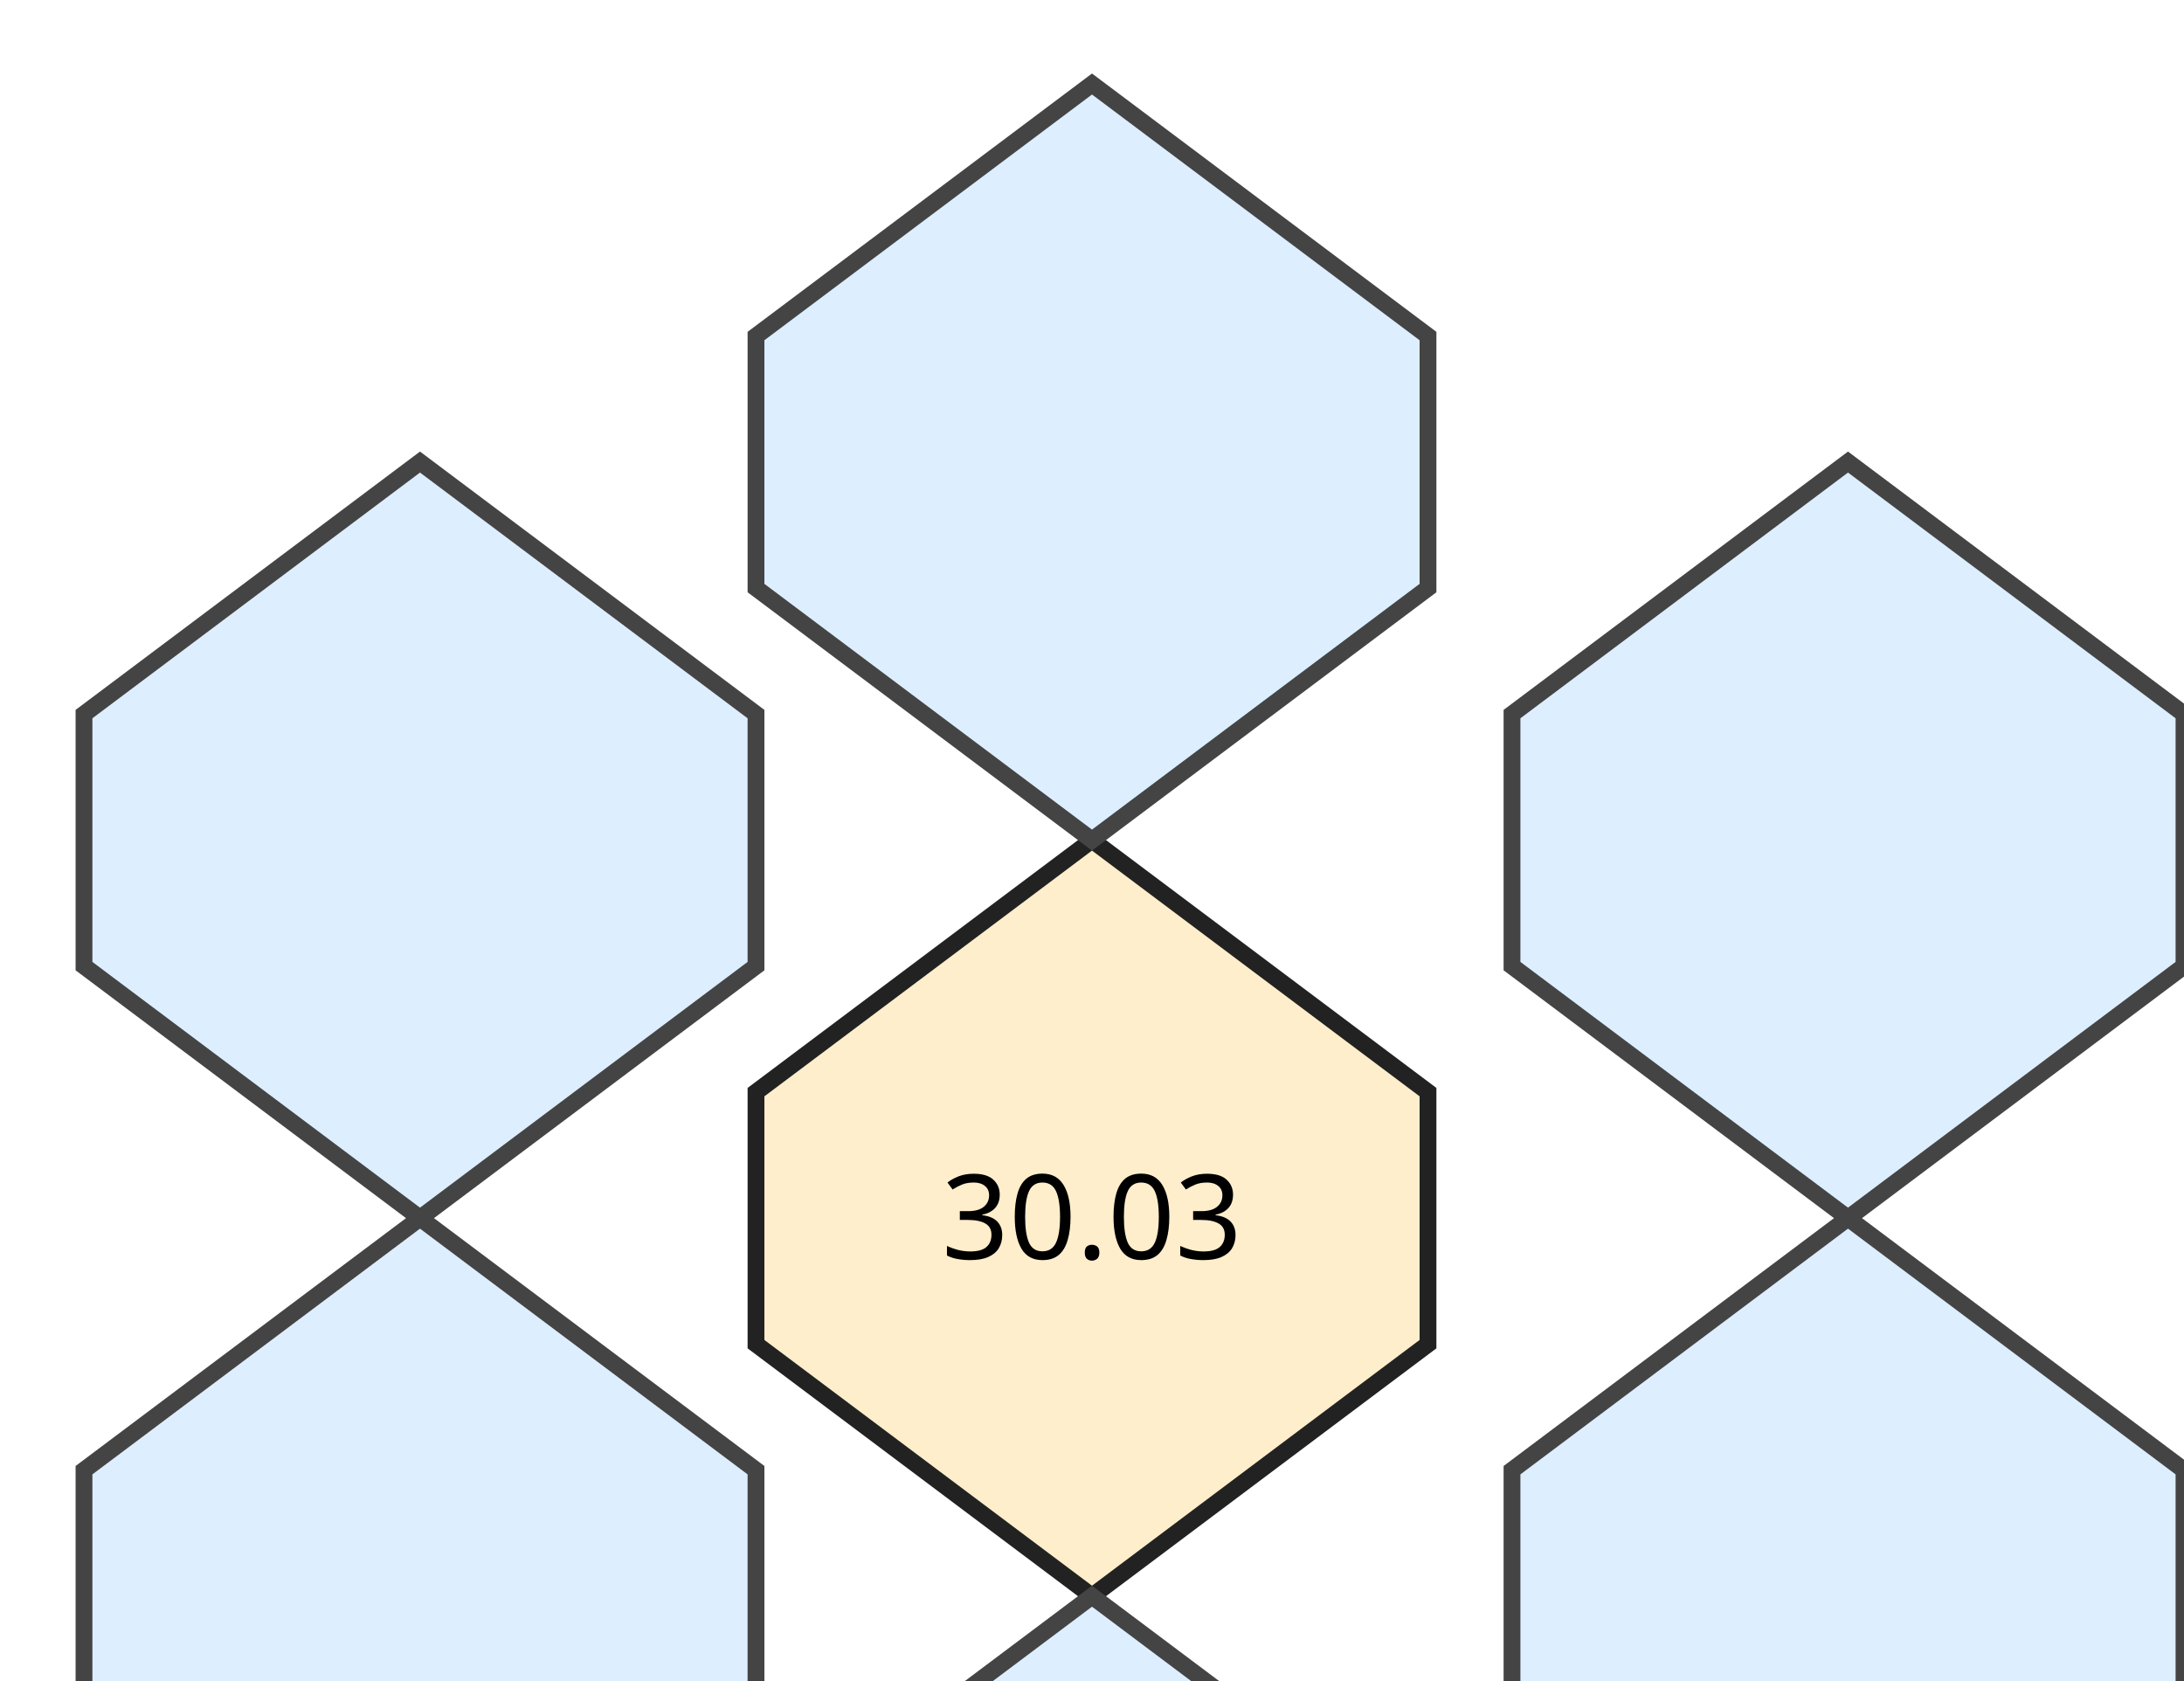
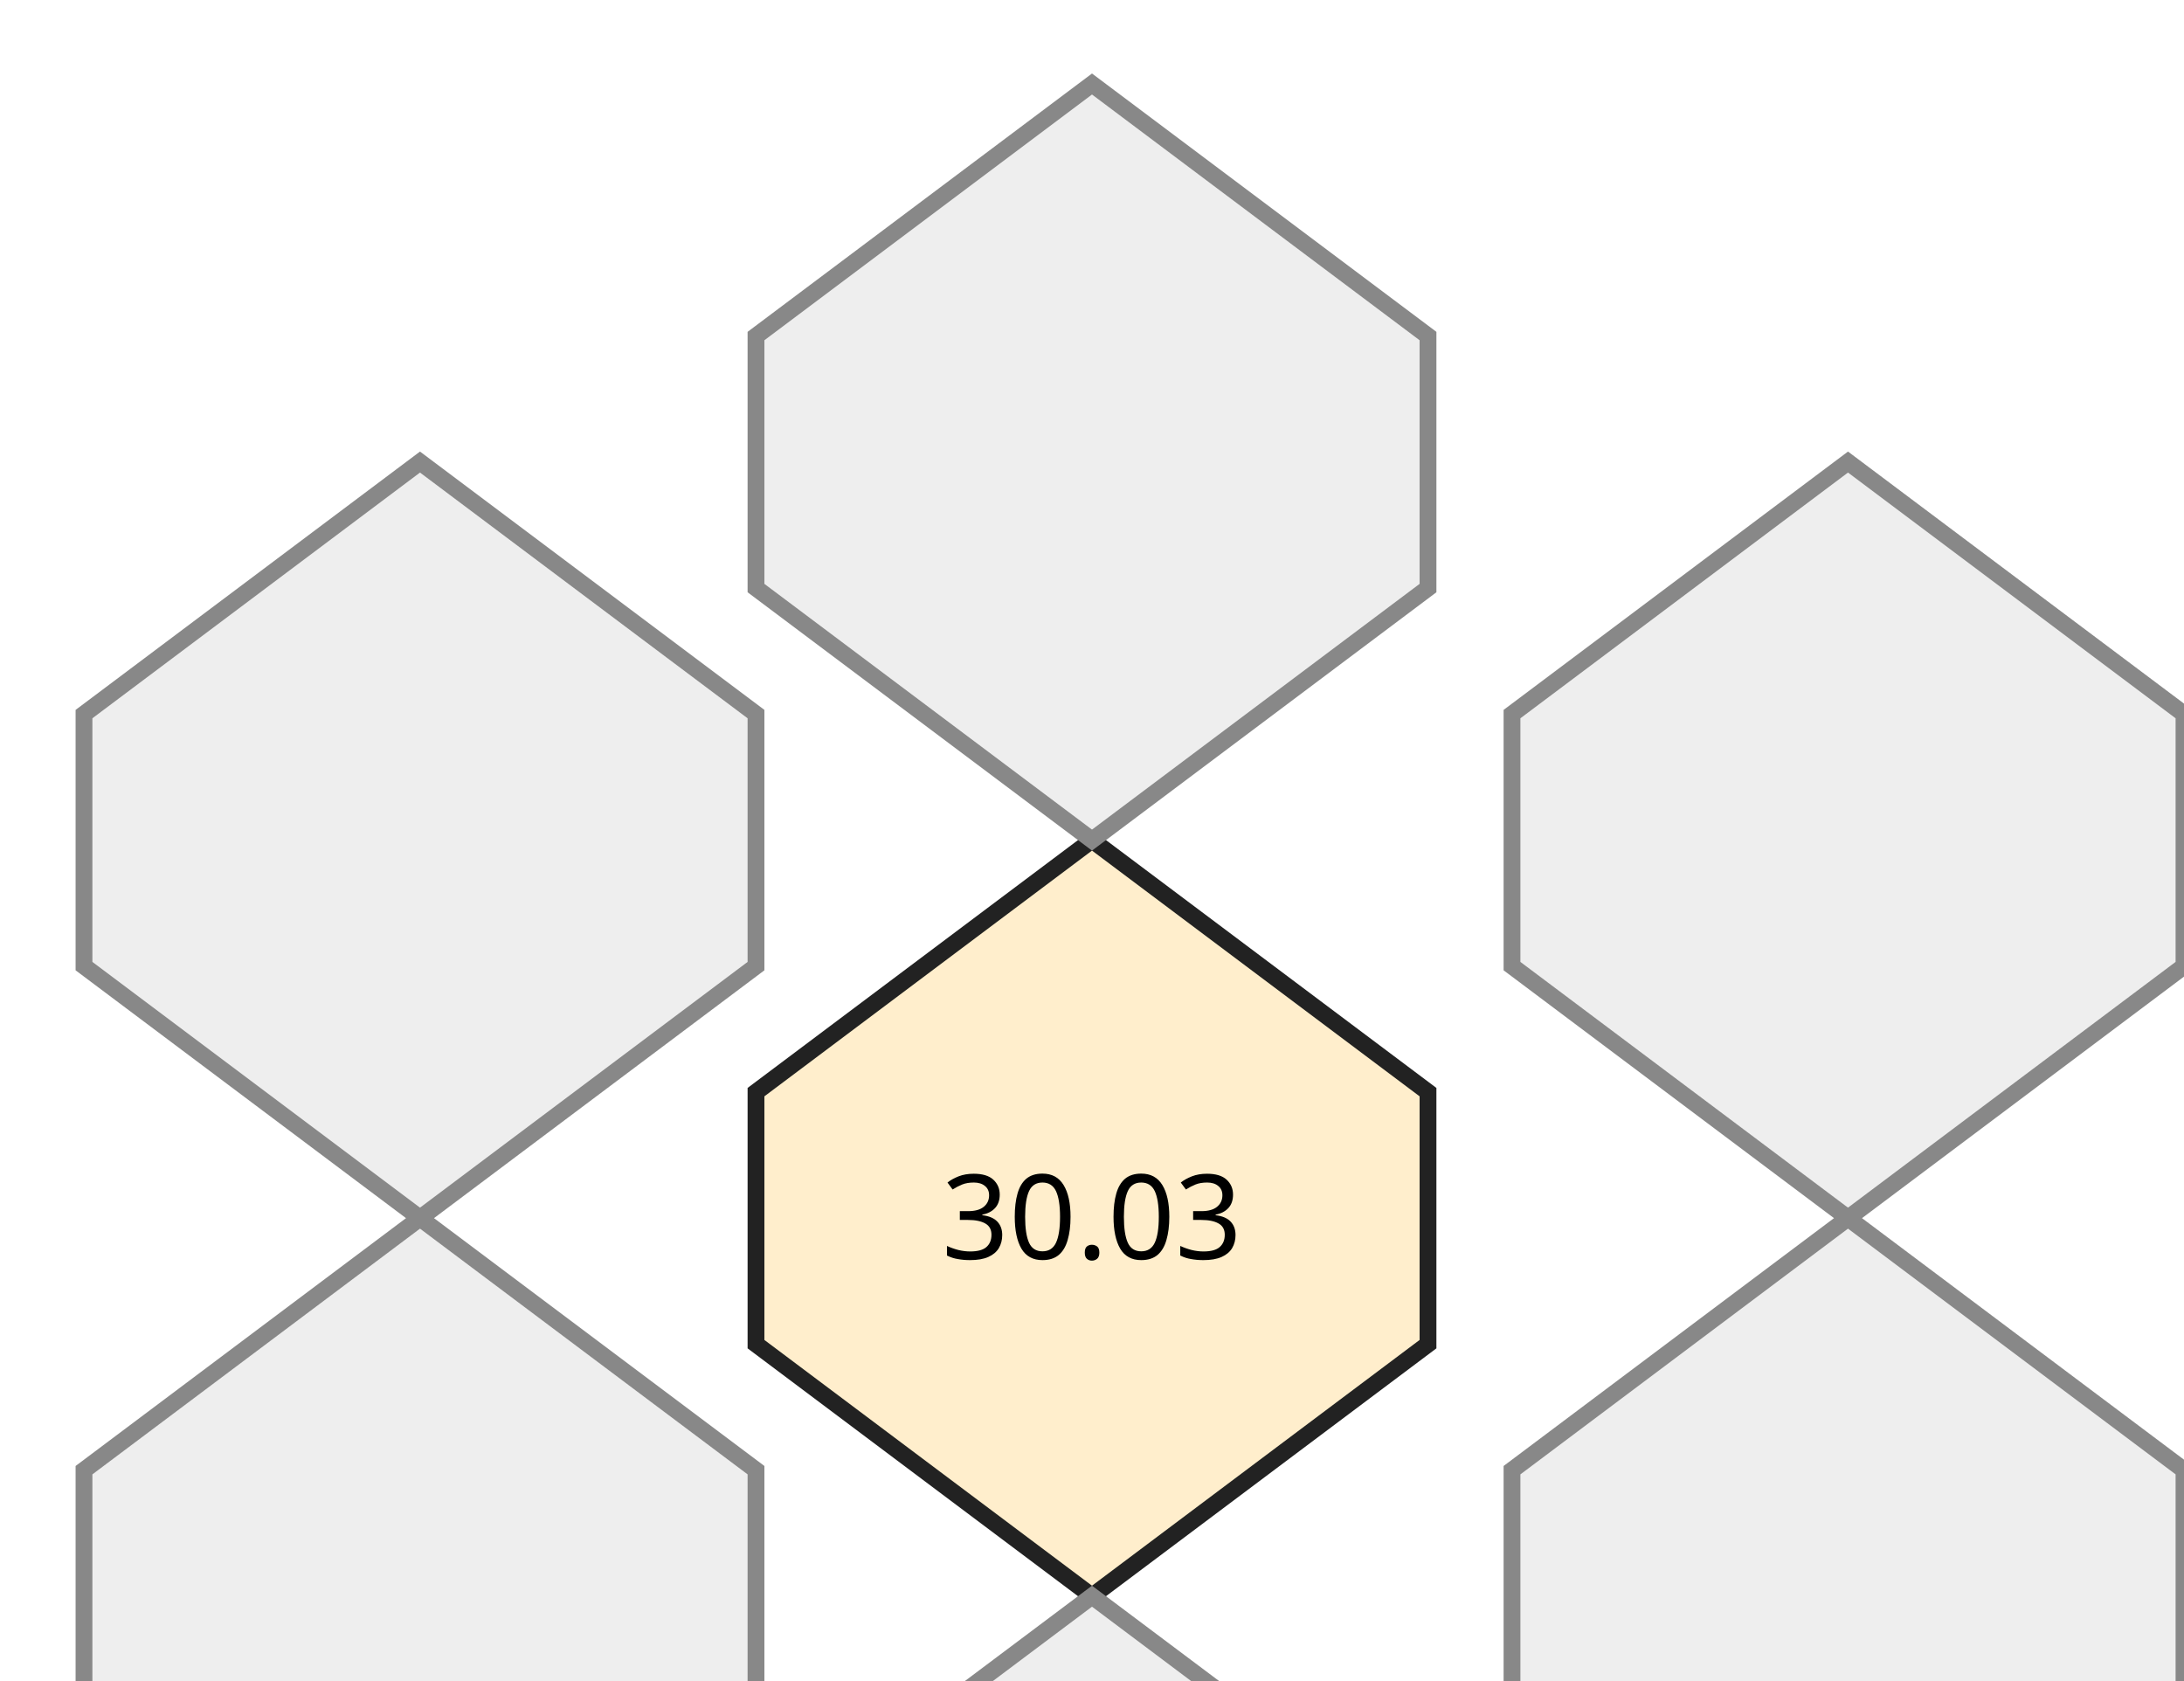
- <svg xmlns="http://www.w3.org/2000/svg" xmlns:xlink="http://www.w3.org/1999/xlink" width="260" height="200" viewBox="0 0 260 200">
+ <svg xmlns="http://www.w3.org/2000/svg" width="260" height="200" viewBox="0 0 260 200">
  <polygon points="130,100 170,130 170,160 130,190 90,160 90,130" fill="#ffeecc" stroke="#222" stroke-width="2" />
  <text x="130" y="145" text-anchor="middle" dominant-baseline="middle" font-size="14" font-family="sans-serif">30.03</text>
-   <a xlink:href="/wiki/15-15/">
-     <polygon points="130,10 170,40 170,70 130,100 90,70 90,40" fill="#ddeeff" stroke="#444" stroke-width="2" />
-   </a>
-   <a xlink:href="/wiki/24-07/">
-     <polygon points="220,55 260,85 260,115 220,145 180,115 180,85" fill="#ddeeff" stroke="#444" stroke-width="2" />
-   </a>
-   <a xlink:href="/wiki/25-04/">
-     <polygon points="220,145 260,175 260,205 220,235 180,205 180,175" fill="#ddeeff" stroke="#444" stroke-width="2" />
-   </a>
-   <a xlink:href="/wiki/29-10/">
-     <polygon points="130,190 170,220 170,250 130,280 90,250 90,220" fill="#ddeeff" stroke="#444" stroke-width="2" />
-   </a>
-   <a xlink:href="/wiki/29-14/">
-     <polygon points="50,145 90,175 90,205 50,235 10,205 10,175" fill="#ddeeff" stroke="#444" stroke-width="2" />
-   </a>
-   <a xlink:href="/wiki/34-05/">
-     <polygon points="50,55 90,85 90,115 50,145 10,115 10,85" fill="#ddeeff" stroke="#444" stroke-width="2" />
-   </a>
+   <polygon points="130,10 170,40 170,70 130,100 90,70 90,40" fill="#eeeeee" stroke="#888" stroke-width="2" />
+   <polygon points="220,55 260,85 260,115 220,145 180,115 180,85" fill="#eeeeee" stroke="#888" stroke-width="2" />
+   <polygon points="220,145 260,175 260,205 220,235 180,205 180,175" fill="#eeeeee" stroke="#888" stroke-width="2" />
+   <polygon points="130,190 170,220 170,250 130,280 90,250 90,220" fill="#eeeeee" stroke="#888" stroke-width="2" />
+   <polygon points="50,145 90,175 90,205 50,235 10,205 10,175" fill="#eeeeee" stroke="#888" stroke-width="2" />
+   <polygon points="50,55 90,85 90,115 50,145 10,115 10,85" fill="#eeeeee" stroke="#888" stroke-width="2" />
</svg>
